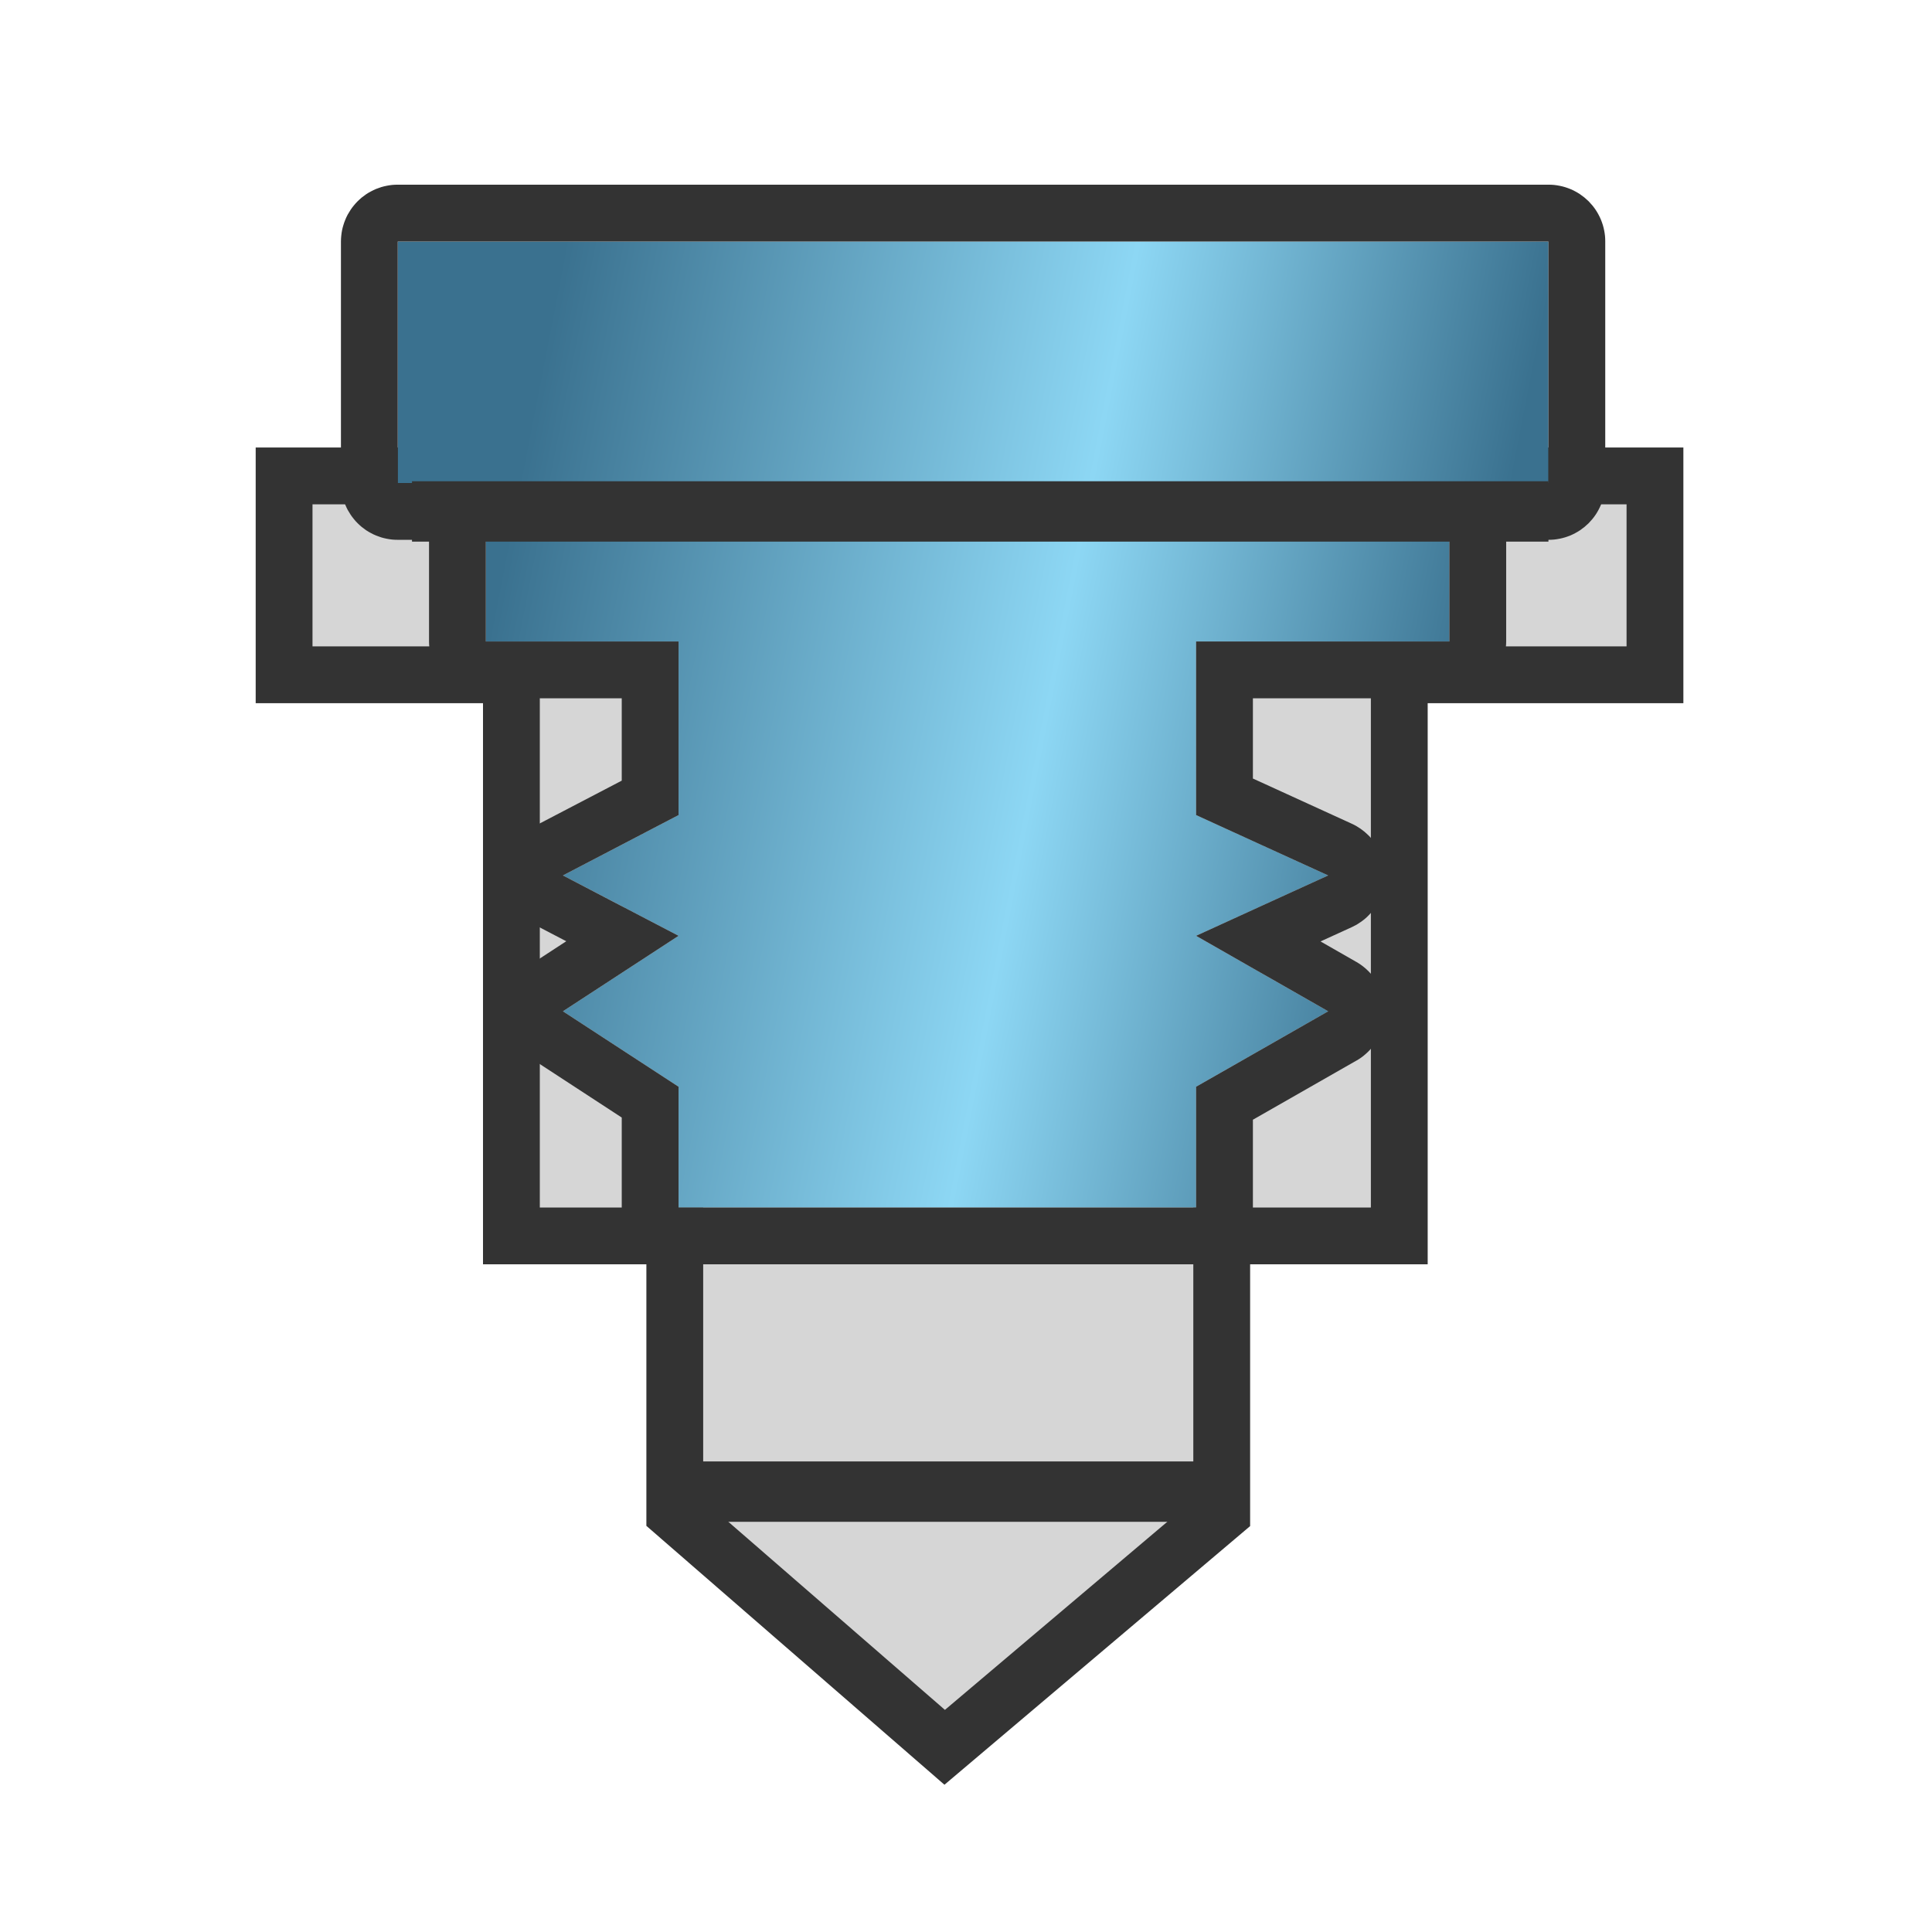
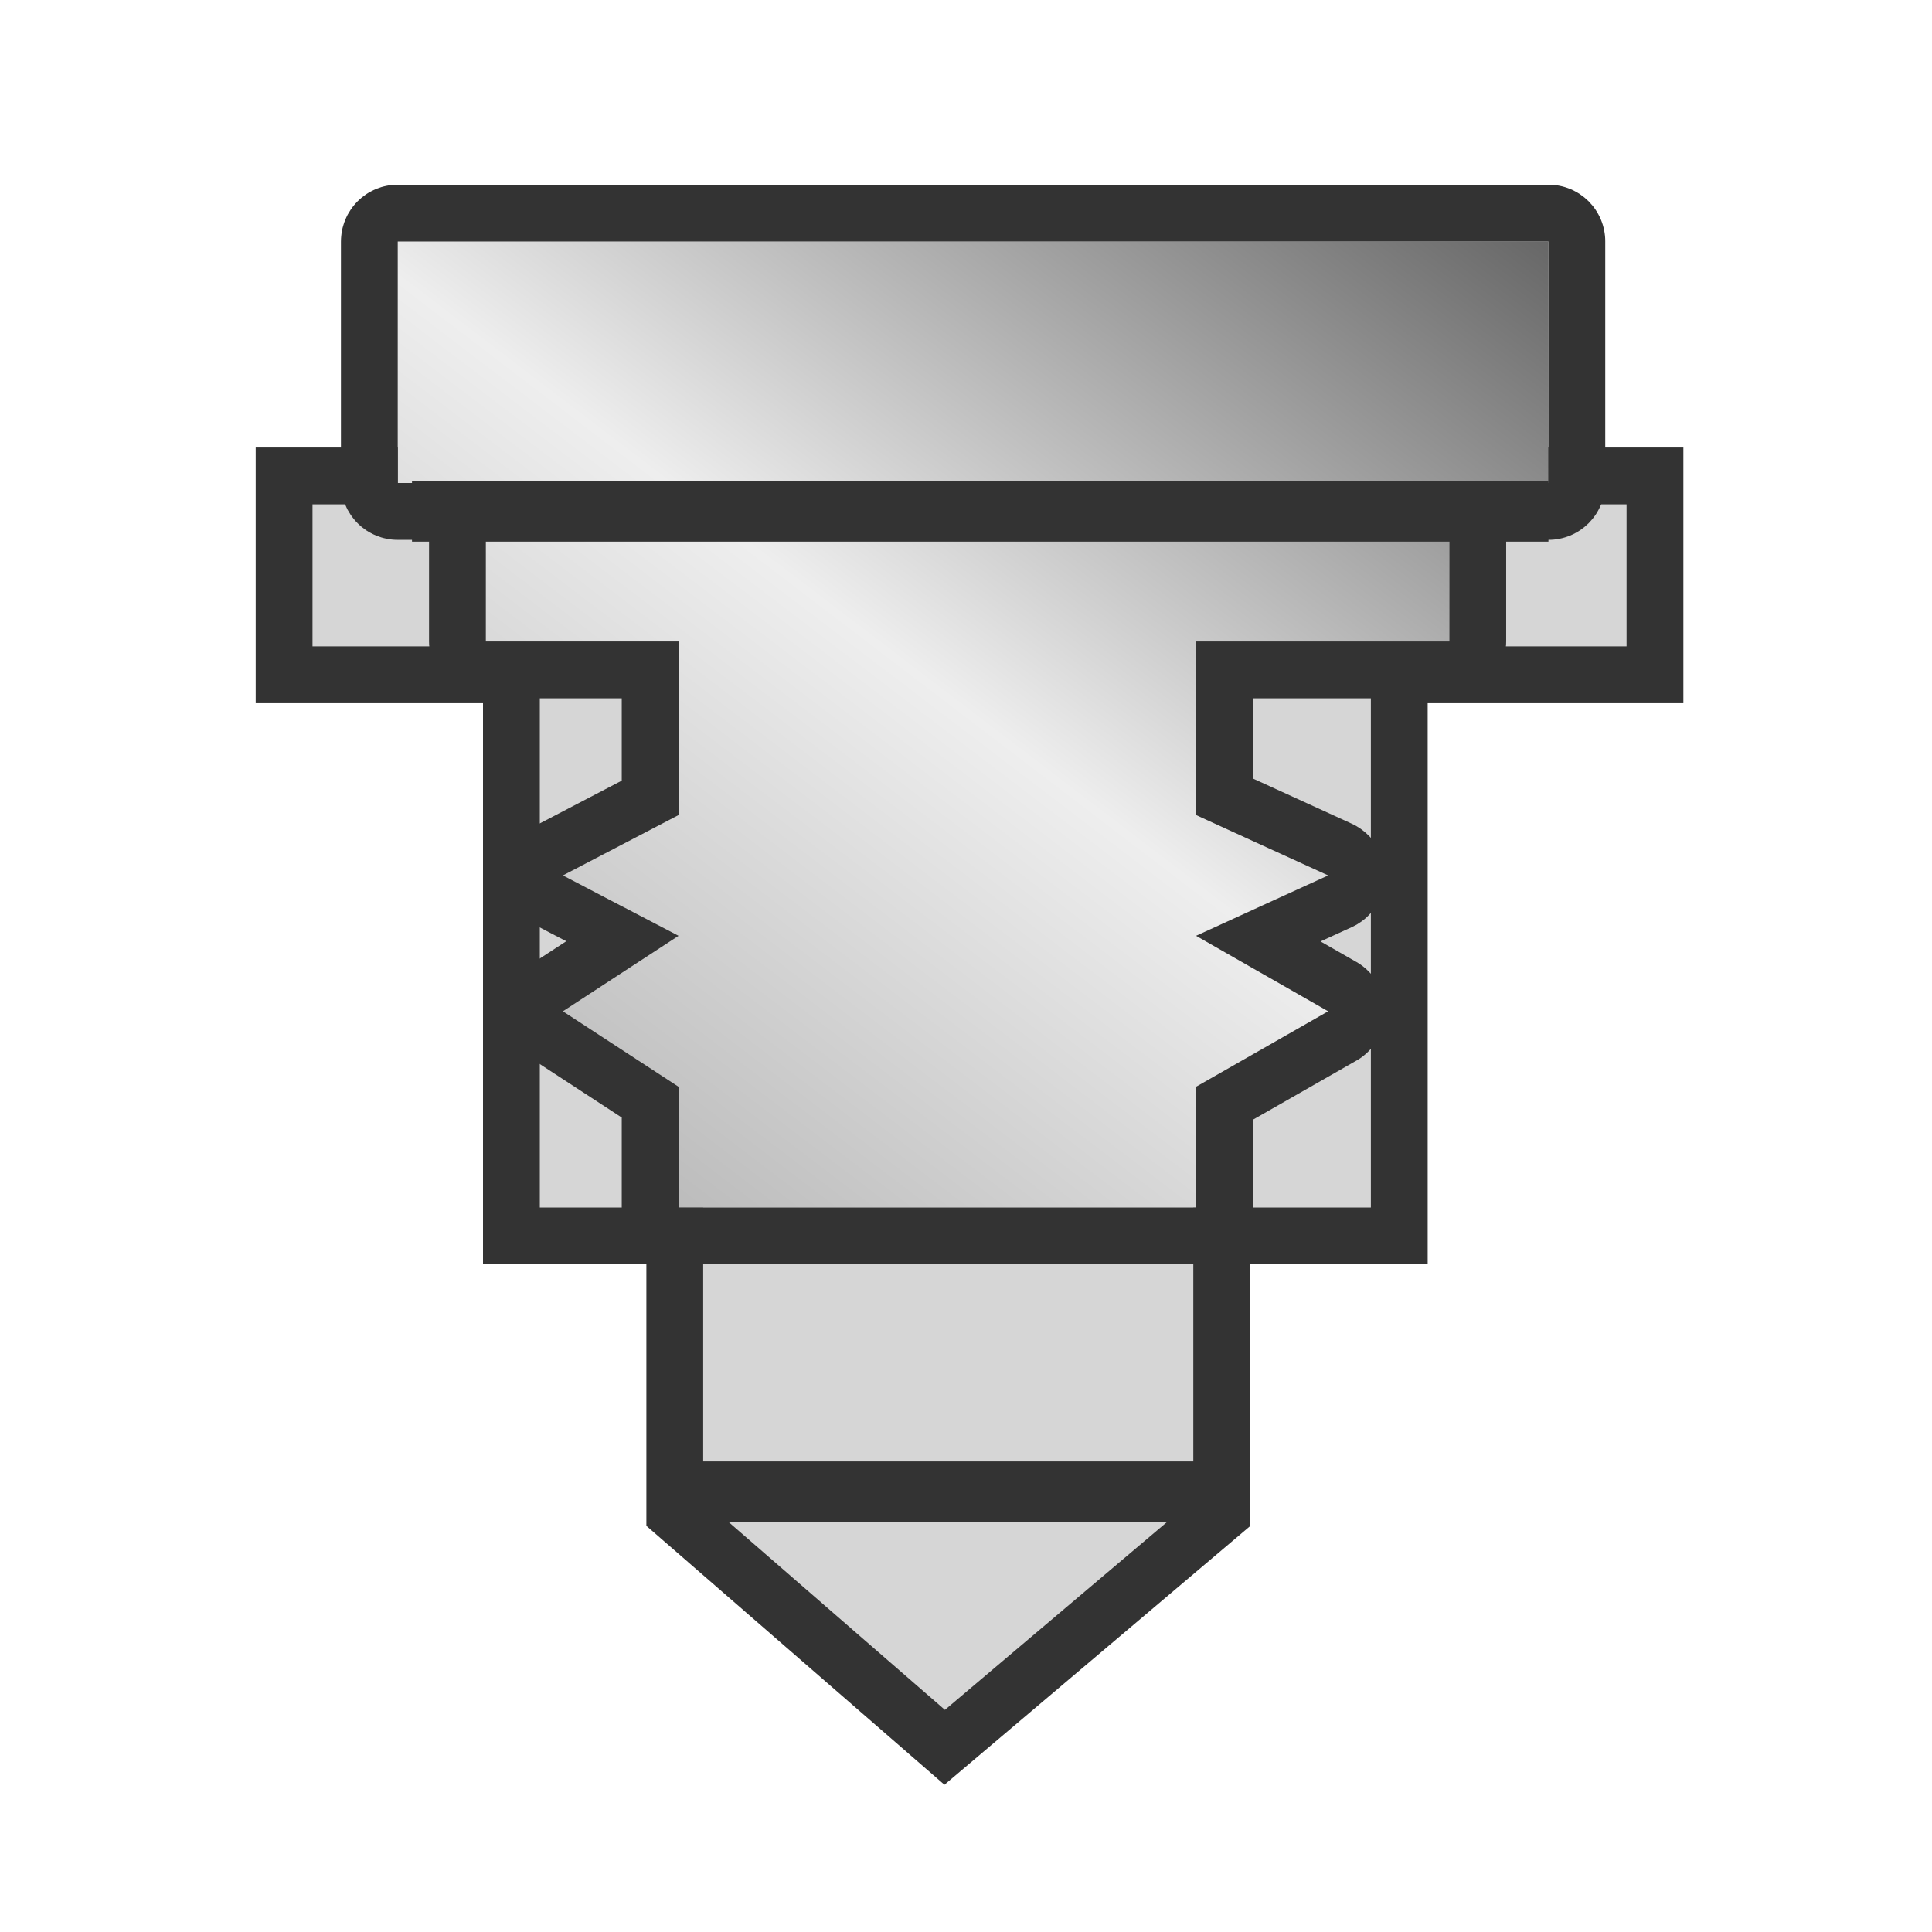
<svg xmlns="http://www.w3.org/2000/svg" width="32" height="32" viewBox="0 0 32 32" fill="none">
  <path d="M4.706 7.882V11.177H8.471V20.471H11.177V25.059L15.647 28.941L20.235 25.059V20.471H23.177V11.177H27.412V7.882H4.706Z" fill="url(#paint0_linear_2_60)" />
  <path fill-rule="evenodd" clip-rule="evenodd" d="M4.235 7.412V11.647H8V20.941H10.706V25.273L15.643 29.561L20.706 25.277V20.941H23.647V11.647H27.882V7.412H4.235ZM5.176 10.706H8.941V20H11.647V24.844L15.651 28.321L19.765 24.841V20H22.706V10.706H26.941V8.353H5.176V10.706Z" fill="#333333" />
  <path d="M6.588 8H8.047V10.625H11.239V13.5L9.324 14.5L11.239 15.5L9.324 16.75L11.239 18V20H19.811V18L21.999 16.75L19.811 15.5L21.999 14.5L19.811 13.5V10.625H24.006V8H25.647V4H6.588V8Z" fill="url(#paint1_linear_2_60)" />
-   <path fill-rule="evenodd" clip-rule="evenodd" d="M5.647 8C5.647 8.031 5.649 8.062 5.652 8.092C5.655 8.123 5.659 8.153 5.665 8.184C5.671 8.214 5.679 8.244 5.688 8.273C5.697 8.303 5.707 8.332 5.719 8.36C5.73 8.389 5.744 8.416 5.758 8.444C5.773 8.471 5.789 8.497 5.806 8.523C5.823 8.549 5.841 8.573 5.861 8.597C5.88 8.621 5.901 8.644 5.923 8.666C5.945 8.687 5.967 8.708 5.991 8.728C6.015 8.747 6.04 8.765 6.065 8.783C6.091 8.8 6.117 8.816 6.145 8.83C6.172 8.845 6.2 8.858 6.228 8.87C6.257 8.881 6.286 8.892 6.315 8.901C6.345 8.91 6.374 8.917 6.405 8.923C6.435 8.929 6.465 8.934 6.496 8.937C6.527 8.94 6.557 8.941 6.588 8.941H7.106V10.625C7.106 10.656 7.108 10.687 7.111 10.717C7.114 10.748 7.118 10.778 7.124 10.809C7.13 10.839 7.138 10.869 7.147 10.898C7.156 10.928 7.166 10.957 7.178 10.985C7.19 11.014 7.203 11.041 7.217 11.069C7.232 11.096 7.248 11.122 7.265 11.148C7.282 11.174 7.3 11.198 7.32 11.222C7.339 11.246 7.36 11.269 7.382 11.29C7.404 11.312 7.426 11.333 7.45 11.353C7.474 11.372 7.499 11.39 7.524 11.408C7.55 11.425 7.576 11.441 7.604 11.455C7.631 11.47 7.659 11.483 7.687 11.495C7.716 11.506 7.745 11.517 7.774 11.526C7.804 11.535 7.833 11.542 7.864 11.548C7.894 11.554 7.924 11.559 7.955 11.562C7.986 11.565 8.016 11.566 8.047 11.566H10.298V12.93L8.888 13.666L8.888 13.666C8.86 13.68 8.834 13.696 8.808 13.713C8.782 13.73 8.758 13.748 8.734 13.767C8.71 13.786 8.687 13.807 8.665 13.828C8.643 13.85 8.622 13.873 8.602 13.896C8.582 13.92 8.564 13.944 8.546 13.97C8.529 13.995 8.513 14.022 8.498 14.049C8.483 14.076 8.47 14.103 8.458 14.132C8.446 14.16 8.435 14.189 8.426 14.218C8.417 14.248 8.409 14.278 8.403 14.308C8.396 14.338 8.392 14.368 8.388 14.399C8.385 14.43 8.383 14.46 8.383 14.491C8.383 14.522 8.384 14.553 8.386 14.583C8.389 14.614 8.393 14.645 8.399 14.675C8.405 14.705 8.412 14.735 8.421 14.765C8.429 14.794 8.439 14.823 8.451 14.852C8.463 14.88 8.475 14.908 8.49 14.936C8.512 14.978 8.537 15.018 8.565 15.057C8.593 15.095 8.624 15.132 8.658 15.165C8.692 15.199 8.728 15.23 8.767 15.258C8.805 15.287 8.845 15.312 8.888 15.334L8.888 15.334L9.379 15.59L8.809 15.962C8.758 15.996 8.71 16.034 8.666 16.077C8.621 16.121 8.582 16.168 8.547 16.219C8.512 16.27 8.483 16.324 8.458 16.381C8.434 16.437 8.416 16.496 8.403 16.556C8.39 16.617 8.383 16.678 8.383 16.74C8.382 16.802 8.388 16.863 8.399 16.924C8.41 16.984 8.428 17.044 8.451 17.101C8.474 17.158 8.502 17.213 8.536 17.265C8.608 17.375 8.699 17.466 8.809 17.538L10.298 18.51V20C10.298 20.031 10.299 20.062 10.302 20.092C10.305 20.123 10.31 20.153 10.316 20.184C10.322 20.214 10.329 20.244 10.338 20.273C10.347 20.303 10.358 20.332 10.369 20.36C10.381 20.389 10.394 20.416 10.409 20.444C10.423 20.471 10.439 20.497 10.456 20.523C10.473 20.549 10.492 20.573 10.511 20.597C10.531 20.621 10.552 20.644 10.573 20.666C10.595 20.687 10.618 20.708 10.642 20.728C10.666 20.747 10.69 20.765 10.716 20.783C10.742 20.8 10.768 20.816 10.795 20.83C10.822 20.845 10.85 20.858 10.879 20.869C10.907 20.881 10.936 20.892 10.966 20.901C10.995 20.91 11.025 20.917 11.055 20.923C11.086 20.929 11.116 20.934 11.147 20.937C11.177 20.94 11.208 20.941 11.239 20.941H19.811C19.842 20.941 19.872 20.94 19.903 20.937C19.934 20.934 19.964 20.929 19.994 20.923C20.025 20.917 20.055 20.91 20.084 20.901C20.114 20.892 20.142 20.881 20.171 20.869C20.2 20.858 20.227 20.845 20.255 20.83C20.282 20.816 20.308 20.8 20.334 20.783C20.359 20.765 20.384 20.747 20.408 20.728C20.432 20.708 20.455 20.687 20.476 20.666C20.498 20.644 20.519 20.621 20.538 20.597C20.558 20.573 20.576 20.549 20.593 20.523C20.61 20.497 20.626 20.471 20.641 20.444C20.655 20.416 20.669 20.389 20.68 20.36C20.692 20.332 20.703 20.303 20.712 20.273C20.721 20.244 20.728 20.214 20.734 20.184C20.74 20.153 20.744 20.123 20.747 20.092C20.75 20.062 20.752 20.031 20.752 20V18.546L22.466 17.567L22.467 17.567C22.521 17.536 22.571 17.501 22.617 17.46C22.664 17.419 22.706 17.375 22.744 17.326C22.782 17.277 22.814 17.225 22.842 17.17C22.869 17.115 22.891 17.057 22.907 16.998C22.924 16.938 22.934 16.878 22.938 16.816C22.943 16.754 22.941 16.693 22.933 16.631C22.925 16.57 22.912 16.51 22.892 16.452C22.872 16.393 22.847 16.337 22.817 16.283C22.775 16.21 22.725 16.144 22.665 16.085C22.606 16.026 22.54 15.975 22.467 15.933L22.466 15.933L21.872 15.593L22.391 15.356C22.419 15.343 22.446 15.329 22.473 15.314C22.499 15.298 22.525 15.281 22.55 15.263C22.575 15.245 22.599 15.226 22.622 15.206C22.645 15.185 22.667 15.164 22.688 15.141C22.709 15.119 22.729 15.095 22.748 15.071C22.767 15.046 22.784 15.021 22.8 14.995C22.816 14.968 22.831 14.941 22.845 14.914C22.858 14.886 22.871 14.858 22.881 14.829C22.892 14.8 22.901 14.771 22.909 14.741C22.917 14.711 22.924 14.681 22.928 14.65C22.933 14.62 22.937 14.589 22.939 14.559C22.941 14.528 22.941 14.497 22.94 14.466C22.939 14.435 22.936 14.405 22.932 14.374C22.928 14.344 22.922 14.313 22.915 14.283C22.908 14.253 22.9 14.224 22.89 14.195C22.88 14.165 22.868 14.137 22.855 14.109C22.832 14.058 22.805 14.009 22.773 13.963C22.741 13.917 22.705 13.874 22.665 13.835C22.625 13.795 22.582 13.759 22.536 13.727C22.49 13.695 22.442 13.667 22.391 13.644L20.752 12.895V11.566H24.006C24.036 11.566 24.067 11.565 24.098 11.562C24.128 11.559 24.159 11.554 24.189 11.548C24.22 11.542 24.249 11.535 24.279 11.526C24.308 11.517 24.337 11.506 24.366 11.495C24.394 11.483 24.422 11.47 24.449 11.455C24.477 11.441 24.503 11.425 24.529 11.408C24.554 11.39 24.579 11.372 24.603 11.353C24.627 11.333 24.649 11.312 24.671 11.29C24.693 11.269 24.714 11.246 24.733 11.222C24.753 11.198 24.771 11.174 24.788 11.148C24.805 11.122 24.821 11.096 24.836 11.069C24.85 11.041 24.863 11.014 24.875 10.985C24.887 10.957 24.897 10.928 24.906 10.898C24.915 10.869 24.923 10.839 24.929 10.809C24.935 10.778 24.939 10.748 24.942 10.717C24.945 10.687 24.947 10.656 24.947 10.625V8.941H25.647C25.678 8.941 25.709 8.94 25.739 8.937C25.77 8.934 25.8 8.929 25.831 8.923C25.861 8.917 25.891 8.91 25.92 8.901C25.95 8.892 25.979 8.881 26.007 8.87C26.036 8.858 26.064 8.845 26.091 8.83C26.118 8.816 26.144 8.8 26.17 8.783C26.196 8.765 26.22 8.747 26.244 8.728C26.268 8.708 26.291 8.687 26.313 8.666C26.334 8.644 26.355 8.621 26.375 8.597C26.394 8.573 26.413 8.549 26.43 8.523C26.447 8.497 26.463 8.471 26.477 8.444C26.492 8.416 26.505 8.389 26.517 8.36C26.528 8.332 26.539 8.303 26.548 8.273C26.557 8.244 26.564 8.214 26.57 8.184C26.576 8.153 26.581 8.123 26.584 8.092C26.587 8.062 26.588 8.031 26.588 8V4C26.588 3.969 26.587 3.938 26.584 3.908C26.581 3.877 26.576 3.847 26.57 3.816C26.564 3.786 26.557 3.756 26.548 3.727C26.539 3.697 26.528 3.668 26.517 3.64C26.505 3.611 26.492 3.584 26.477 3.556C26.463 3.529 26.447 3.503 26.43 3.477C26.413 3.451 26.394 3.427 26.375 3.403C26.355 3.379 26.334 3.356 26.313 3.334C26.291 3.313 26.268 3.292 26.244 3.272C26.22 3.253 26.196 3.235 26.17 3.217C26.144 3.2 26.118 3.184 26.091 3.17C26.064 3.155 26.036 3.142 26.007 3.13C25.979 3.119 25.95 3.108 25.92 3.099C25.891 3.09 25.861 3.083 25.831 3.077C25.8 3.071 25.77 3.066 25.739 3.063C25.709 3.06 25.678 3.059 25.647 3.059H6.588C6.557 3.059 6.527 3.06 6.496 3.063C6.465 3.066 6.435 3.071 6.405 3.077C6.374 3.083 6.345 3.09 6.315 3.099C6.286 3.108 6.257 3.119 6.228 3.13C6.2 3.142 6.172 3.155 6.145 3.17C6.117 3.184 6.091 3.2 6.065 3.217C6.04 3.235 6.015 3.253 5.991 3.272C5.967 3.292 5.945 3.313 5.923 3.334C5.901 3.356 5.88 3.379 5.861 3.403C5.841 3.427 5.823 3.451 5.806 3.477C5.789 3.503 5.773 3.529 5.758 3.556C5.744 3.584 5.73 3.611 5.719 3.64C5.707 3.668 5.697 3.697 5.688 3.727C5.679 3.756 5.671 3.786 5.665 3.816C5.659 3.847 5.655 3.877 5.652 3.908C5.649 3.938 5.647 3.969 5.647 4V8ZM8.047 10.625V8H6.588V4H25.647V8H24.006V10.625H19.811V13.5L20.867 13.983L21.999 14.5L20.867 15.017L20.865 15.018L19.811 15.5L20.817 16.075L21.051 16.208L21.999 16.75L21.051 17.292L19.811 18V20H11.239V18L10.185 17.312L9.324 16.75L10.185 16.188L10.335 16.09L11.239 15.5L10.341 15.031L10.282 15.001L9.324 14.5L10.341 13.969L11.239 13.5V10.625H8.047Z" fill="#333333" />
+   <path fill-rule="evenodd" clip-rule="evenodd" d="M5.647 8C5.647 8.031 5.649 8.062 5.652 8.092C5.655 8.123 5.659 8.153 5.665 8.184C5.671 8.214 5.679 8.244 5.688 8.273C5.697 8.303 5.707 8.332 5.719 8.36C5.731 8.389 5.744 8.416 5.758 8.444C5.773 8.471 5.789 8.497 5.806 8.523C5.823 8.549 5.841 8.573 5.861 8.597C5.88 8.621 5.901 8.644 5.923 8.666C5.945 8.687 5.967 8.708 5.991 8.728C6.015 8.747 6.04 8.765 6.065 8.783C6.091 8.8 6.117 8.816 6.145 8.83C6.172 8.845 6.2 8.858 6.228 8.87C6.257 8.881 6.286 8.892 6.315 8.901C6.345 8.91 6.374 8.917 6.405 8.923C6.435 8.929 6.465 8.934 6.496 8.937C6.527 8.94 6.557 8.941 6.588 8.941H7.106V10.625C7.106 10.656 7.108 10.687 7.111 10.717C7.114 10.748 7.118 10.778 7.124 10.809C7.13 10.839 7.138 10.869 7.147 10.898C7.156 10.928 7.166 10.957 7.178 10.985C7.19 11.014 7.203 11.041 7.217 11.069C7.232 11.096 7.248 11.122 7.265 11.148C7.282 11.174 7.3 11.198 7.32 11.222C7.339 11.246 7.36 11.269 7.382 11.29C7.404 11.312 7.426 11.333 7.45 11.353C7.474 11.372 7.499 11.39 7.524 11.408C7.55 11.425 7.576 11.441 7.604 11.455C7.631 11.47 7.659 11.483 7.687 11.495C7.716 11.506 7.745 11.517 7.774 11.526C7.804 11.535 7.833 11.542 7.864 11.548C7.894 11.554 7.924 11.559 7.955 11.562C7.986 11.565 8.016 11.566 8.047 11.566H10.298V12.93L8.888 13.666L8.888 13.666C8.86 13.68 8.834 13.696 8.808 13.713C8.782 13.73 8.758 13.748 8.734 13.767C8.71 13.786 8.687 13.807 8.665 13.828C8.643 13.85 8.622 13.873 8.602 13.896C8.582 13.92 8.564 13.944 8.546 13.97C8.529 13.995 8.513 14.022 8.498 14.049C8.483 14.076 8.47 14.103 8.458 14.132C8.446 14.16 8.435 14.189 8.426 14.218C8.417 14.248 8.409 14.278 8.403 14.308C8.396 14.338 8.392 14.368 8.388 14.399C8.385 14.43 8.383 14.46 8.383 14.491C8.383 14.522 8.384 14.553 8.386 14.583C8.389 14.614 8.393 14.645 8.399 14.675C8.405 14.705 8.412 14.735 8.421 14.765C8.429 14.794 8.439 14.823 8.451 14.852C8.463 14.88 8.475 14.908 8.49 14.936C8.512 14.978 8.537 15.018 8.565 15.057C8.593 15.095 8.624 15.132 8.658 15.165C8.692 15.199 8.728 15.23 8.767 15.258C8.805 15.287 8.845 15.312 8.888 15.334L8.888 15.334L9.379 15.59L8.809 15.962C8.758 15.996 8.71 16.034 8.666 16.077C8.621 16.121 8.582 16.168 8.547 16.219C8.512 16.27 8.483 16.324 8.458 16.381C8.434 16.437 8.416 16.496 8.403 16.556C8.39 16.617 8.383 16.678 8.383 16.74C8.382 16.802 8.388 16.863 8.399 16.924C8.41 16.984 8.428 17.044 8.451 17.101C8.474 17.158 8.502 17.213 8.536 17.265C8.608 17.375 8.699 17.466 8.809 17.538L10.298 18.51V20C10.298 20.031 10.299 20.062 10.302 20.092C10.305 20.123 10.31 20.153 10.316 20.184C10.322 20.214 10.329 20.244 10.338 20.273C10.347 20.303 10.358 20.332 10.369 20.36C10.381 20.389 10.394 20.416 10.409 20.444C10.423 20.471 10.439 20.497 10.456 20.523C10.473 20.549 10.492 20.573 10.511 20.597C10.531 20.621 10.552 20.644 10.573 20.666C10.595 20.687 10.618 20.708 10.642 20.728C10.666 20.747 10.69 20.765 10.716 20.783C10.742 20.8 10.768 20.816 10.795 20.83C10.822 20.845 10.85 20.858 10.879 20.869C10.907 20.881 10.936 20.892 10.966 20.901C10.995 20.91 11.025 20.917 11.055 20.923C11.086 20.929 11.116 20.934 11.147 20.937C11.177 20.94 11.208 20.941 11.239 20.941H19.811C19.842 20.941 19.872 20.94 19.903 20.937C19.934 20.934 19.964 20.929 19.994 20.923C20.025 20.917 20.055 20.91 20.084 20.901C20.114 20.892 20.143 20.881 20.171 20.869C20.2 20.858 20.227 20.845 20.255 20.83C20.282 20.816 20.308 20.8 20.334 20.783C20.359 20.765 20.384 20.747 20.408 20.728C20.432 20.708 20.455 20.687 20.476 20.666C20.498 20.644 20.519 20.621 20.538 20.597C20.558 20.573 20.576 20.549 20.593 20.523C20.61 20.497 20.626 20.471 20.641 20.444C20.655 20.416 20.669 20.389 20.68 20.36C20.692 20.332 20.703 20.303 20.712 20.273C20.721 20.244 20.728 20.214 20.734 20.184C20.74 20.153 20.744 20.123 20.747 20.092C20.75 20.062 20.752 20.031 20.752 20V18.546L22.466 17.567L22.467 17.567C22.521 17.536 22.571 17.501 22.617 17.46C22.664 17.419 22.706 17.375 22.744 17.326C22.782 17.277 22.814 17.225 22.842 17.17C22.869 17.115 22.891 17.057 22.907 16.998C22.924 16.938 22.934 16.878 22.938 16.816C22.943 16.754 22.941 16.693 22.933 16.631C22.925 16.57 22.912 16.51 22.892 16.452C22.872 16.393 22.847 16.337 22.817 16.283C22.775 16.21 22.725 16.144 22.665 16.085C22.606 16.026 22.54 15.975 22.467 15.933L22.466 15.933L21.872 15.593L22.391 15.356C22.419 15.343 22.446 15.329 22.473 15.314C22.499 15.298 22.525 15.281 22.55 15.263C22.575 15.245 22.599 15.226 22.622 15.206C22.645 15.185 22.667 15.164 22.688 15.141C22.709 15.119 22.729 15.095 22.748 15.071C22.767 15.046 22.784 15.021 22.8 14.995C22.816 14.968 22.831 14.941 22.845 14.914C22.858 14.886 22.871 14.858 22.881 14.829C22.892 14.8 22.901 14.771 22.909 14.741C22.917 14.711 22.924 14.681 22.928 14.65C22.933 14.62 22.937 14.589 22.939 14.559C22.941 14.528 22.941 14.497 22.94 14.466C22.939 14.435 22.936 14.405 22.932 14.374C22.928 14.344 22.922 14.313 22.915 14.283C22.908 14.253 22.9 14.224 22.89 14.195C22.88 14.165 22.868 14.137 22.855 14.109C22.832 14.058 22.805 14.009 22.773 13.963C22.741 13.917 22.705 13.874 22.665 13.835C22.625 13.795 22.582 13.759 22.536 13.727C22.49 13.695 22.442 13.667 22.391 13.644L20.752 12.895V11.566H24.006C24.037 11.566 24.067 11.565 24.098 11.562C24.129 11.559 24.159 11.554 24.189 11.548C24.22 11.542 24.249 11.535 24.279 11.526C24.308 11.517 24.337 11.506 24.366 11.495C24.394 11.483 24.422 11.47 24.449 11.455C24.477 11.441 24.503 11.425 24.529 11.408C24.554 11.39 24.579 11.372 24.603 11.353C24.627 11.333 24.649 11.312 24.671 11.29C24.693 11.269 24.714 11.246 24.733 11.222C24.753 11.198 24.771 11.174 24.788 11.148C24.805 11.122 24.821 11.096 24.836 11.069C24.85 11.041 24.863 11.014 24.875 10.985C24.887 10.957 24.897 10.928 24.906 10.898C24.915 10.869 24.923 10.839 24.929 10.809C24.935 10.778 24.939 10.748 24.942 10.717C24.945 10.687 24.947 10.656 24.947 10.625V8.941H25.647C25.678 8.941 25.709 8.94 25.739 8.937C25.77 8.934 25.8 8.929 25.831 8.923C25.861 8.917 25.891 8.91 25.92 8.901C25.95 8.892 25.979 8.881 26.007 8.87C26.036 8.858 26.064 8.845 26.091 8.83C26.118 8.816 26.144 8.8 26.17 8.783C26.196 8.765 26.22 8.747 26.244 8.728C26.268 8.708 26.291 8.687 26.313 8.666C26.334 8.644 26.355 8.621 26.375 8.597C26.394 8.573 26.413 8.549 26.43 8.523C26.447 8.497 26.463 8.471 26.477 8.444C26.492 8.416 26.505 8.389 26.517 8.36C26.528 8.332 26.539 8.303 26.548 8.273C26.557 8.244 26.564 8.214 26.57 8.184C26.576 8.153 26.581 8.123 26.584 8.092C26.587 8.062 26.588 8.031 26.588 8V4C26.588 3.969 26.587 3.938 26.584 3.908C26.581 3.877 26.576 3.847 26.57 3.816C26.564 3.786 26.557 3.756 26.548 3.727C26.539 3.697 26.528 3.668 26.517 3.64C26.505 3.611 26.492 3.584 26.477 3.556C26.463 3.529 26.447 3.503 26.43 3.477C26.413 3.451 26.394 3.427 26.375 3.403C26.355 3.379 26.334 3.356 26.313 3.334C26.291 3.313 26.268 3.292 26.244 3.272C26.22 3.253 26.196 3.235 26.17 3.217C26.144 3.2 26.118 3.184 26.091 3.17C26.064 3.155 26.036 3.142 26.007 3.13C25.979 3.119 25.95 3.108 25.92 3.099C25.891 3.09 25.861 3.083 25.831 3.077C25.8 3.071 25.77 3.066 25.739 3.063C25.709 3.06 25.678 3.059 25.647 3.059H6.588C6.557 3.059 6.527 3.06 6.496 3.063C6.465 3.066 6.435 3.071 6.405 3.077C6.374 3.083 6.345 3.09 6.315 3.099C6.286 3.108 6.257 3.119 6.228 3.13C6.2 3.142 6.172 3.155 6.145 3.17C6.117 3.184 6.091 3.2 6.065 3.217C6.04 3.235 6.015 3.253 5.991 3.272C5.967 3.292 5.945 3.313 5.923 3.334C5.901 3.356 5.88 3.379 5.861 3.403C5.841 3.427 5.823 3.451 5.806 3.477C5.789 3.503 5.773 3.529 5.758 3.556C5.744 3.584 5.731 3.611 5.719 3.64C5.707 3.668 5.697 3.697 5.688 3.727C5.679 3.756 5.671 3.786 5.665 3.816C5.659 3.847 5.655 3.877 5.652 3.908C5.649 3.938 5.647 3.969 5.647 4V8ZM8.047 10.625V8H6.588V4H25.647V8H24.006V10.625H19.811V13.5L20.867 13.983L21.999 14.5L20.867 15.017L20.865 15.018L19.811 15.5L20.817 16.075L21.051 16.208L21.999 16.75L21.051 17.292L19.811 18V20H11.239V18L10.185 17.312L9.324 16.75L10.185 16.188L10.335 16.09L11.239 15.5L10.341 15.031L10.282 15.001L9.324 14.5L10.341 13.969L11.239 13.5V10.625H8.047Z" fill="#333333" />
  <path d="M11.529 24.706H20.235" stroke="#333333" />
  <path d="M6.824 8.471L25.647 8.471" stroke="#333333" />
  <defs>
    <linearGradient id="paint0_linear_2_60" x1="16.059" y1="7.882" x2="16.059" y2="28.941" gradientUnits="userSpaceOnUse">
      <stop stop-color="#D6D6D6" />
      <stop offset="1" stop-color="#D6D6D6" />
    </linearGradient>
-     <linearGradient id="paint1_linear_2_60" x1="23.39" y1="16.523" x2="7.524" y2="13.438" gradientUnits="userSpaceOnUse">
-       <stop stop-color="#3A718F" />
-       <stop offset="0.423" stop-color="#8DD7F4" />
-       <stop offset="1" stop-color="#3A718F" />
+     <linearGradient id="paint1_linear_2_60" x1="25.647" y1="3.9" x2="10.969" y2="23.146" gradientUnits="userSpaceOnUse">
+       <stop stop-color="#666666" />
+       <stop offset="0.5" stop-color="#EEEEEE" />
+       <stop offset="1" stop-color="#AEAEAE" />
    </linearGradient>
  </defs>
</svg>
